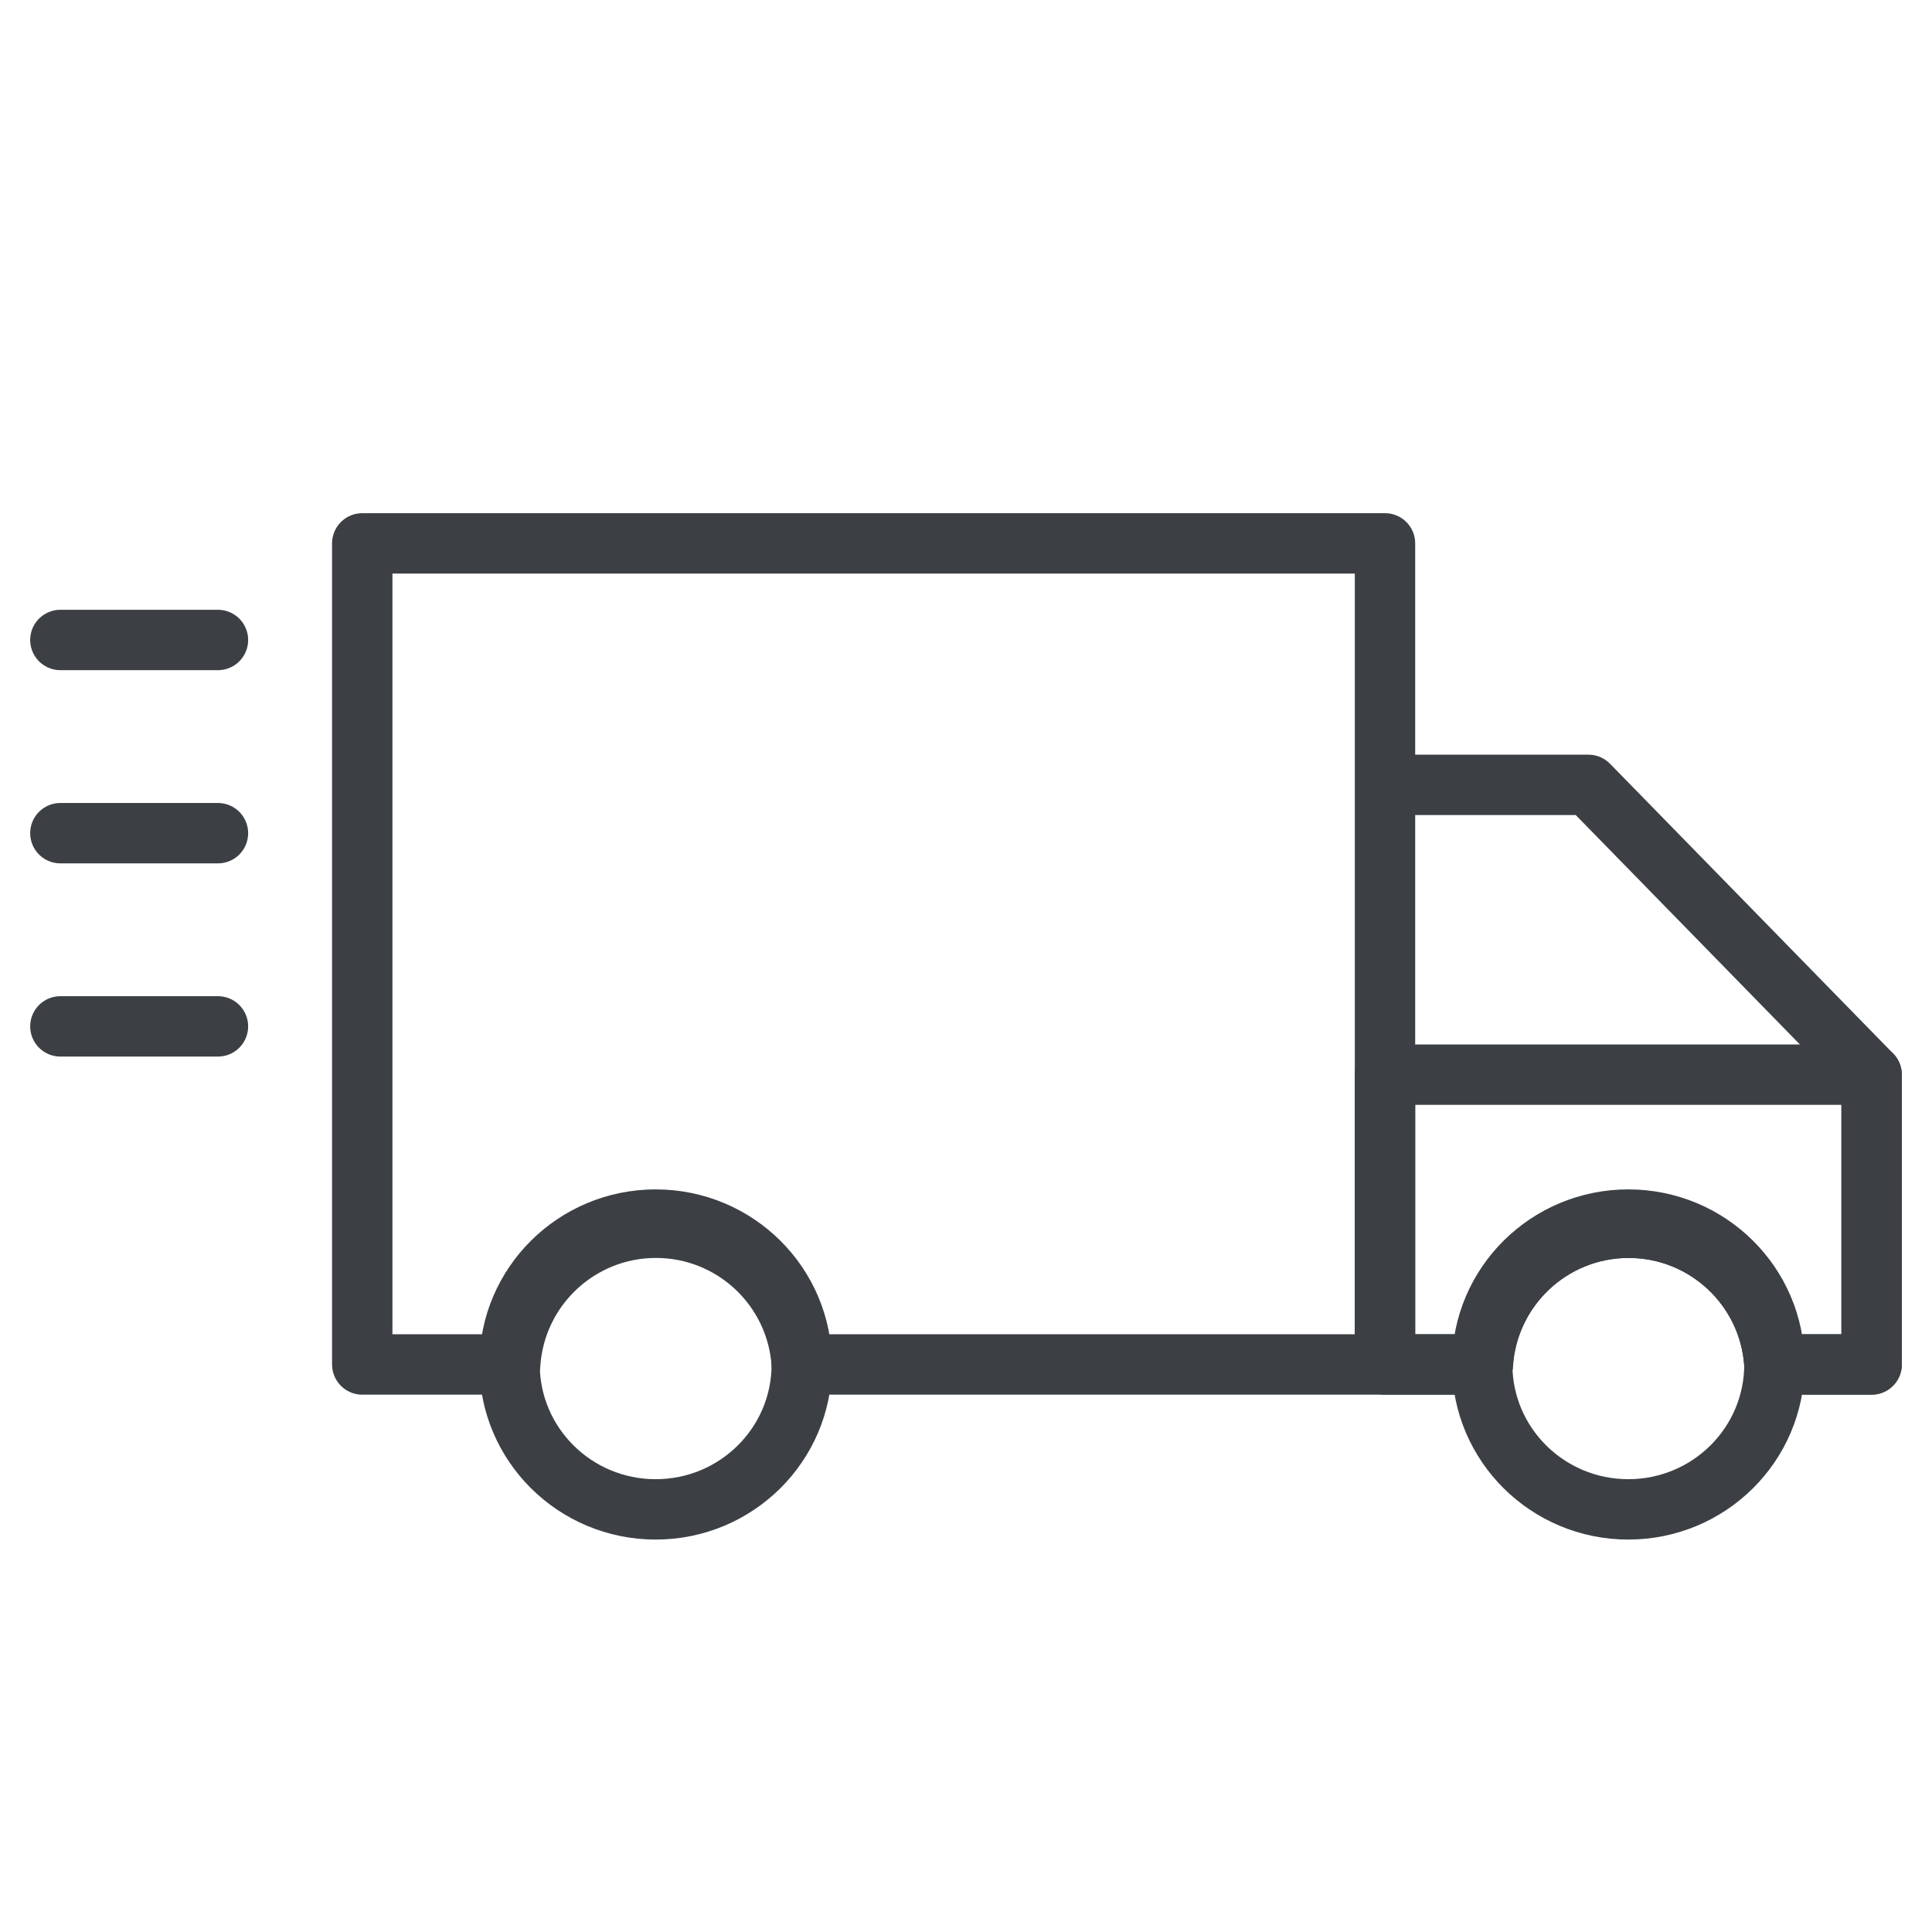
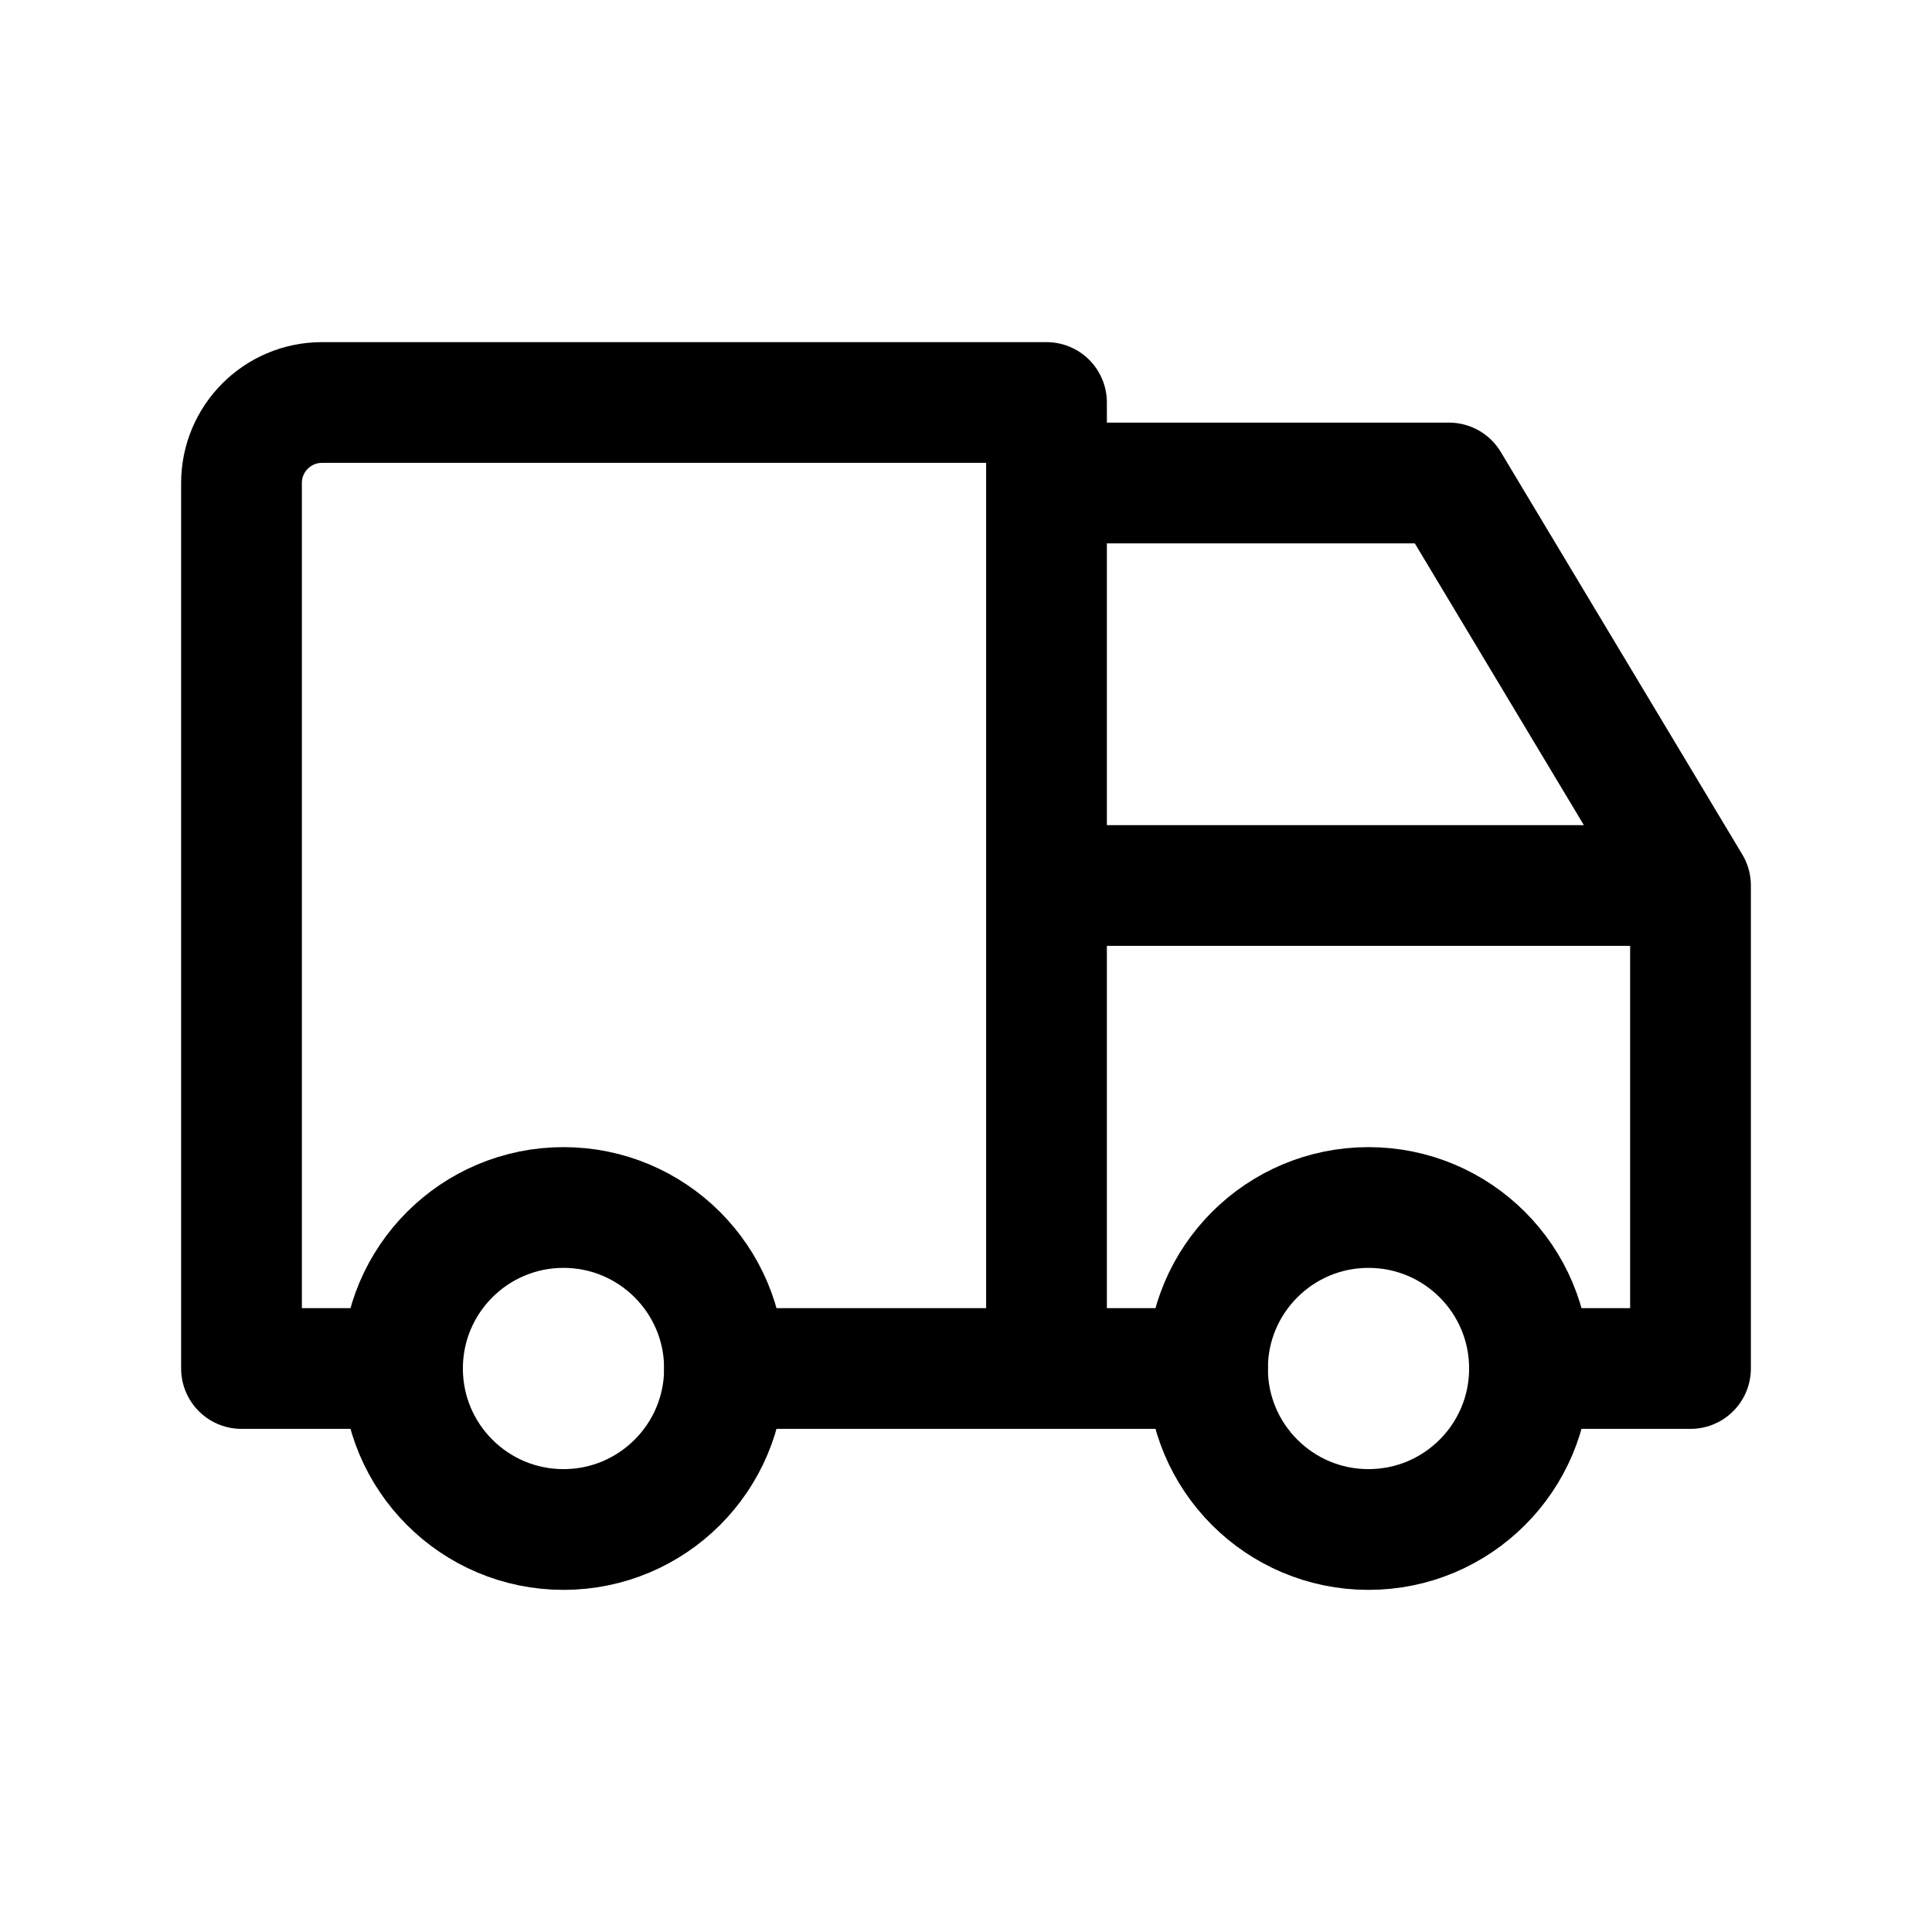
- <svg xmlns="http://www.w3.org/2000/svg" data-name="Layer 3" id="Layer_3" viewBox="0 0 32 32">
-   <defs>
-     <style>
-             .cls-1{fill:none;stroke:#3c4044;stroke-linecap:round;stroke-linejoin:round}
-         </style>
-   </defs>
-   <path class="cls-1" d="M22.94 9v13.6h-9.66a2.42 2.42 0 0 0-4.83 0H6V9ZM31 17.8v4.8h-1.61a2.42 2.42 0 0 0-4.83 0h-1.62V13h3.37Z" />
-   <path class="cls-1" d="M31 17.8v4.8h-1.61a2.42 2.42 0 0 0-4.83 0h-1.62v-4.8Z" />
-   <ellipse class="cls-1" cx="10.86" cy="22.6" rx="2.42" ry="2.4" />
-   <ellipse class="cls-1" cx="26.97" cy="22.6" rx="2.42" ry="2.4" />
-   <path class="cls-1" d="M1 10.6h2.61M1 13.8h2.61M1 17h2.61" />
+ <svg xmlns="http://www.w3.org/2000/svg" width="512" height="512" viewBox="0 0 24 24" role="img" aria-label="Shipping">
+   <g fill="none" stroke="currentColor" stroke-width="1.5" stroke-linecap="round" stroke-linejoin="round">
+     <path d="M5 17a2 2 0 1 0 4 0a2 2 0 1 0 -4 0" />
+     <path d="M15 17a2 2 0 1 0 4 0a2 2 0 1 0 -4 0" />
+     <path d="M5 17h-2v-11a1 1 0 0 1 1 -1h9v12m-4 0h6m4 0h2v-6h-8m0 -5h5l3 5" />
+   </g>
</svg>
